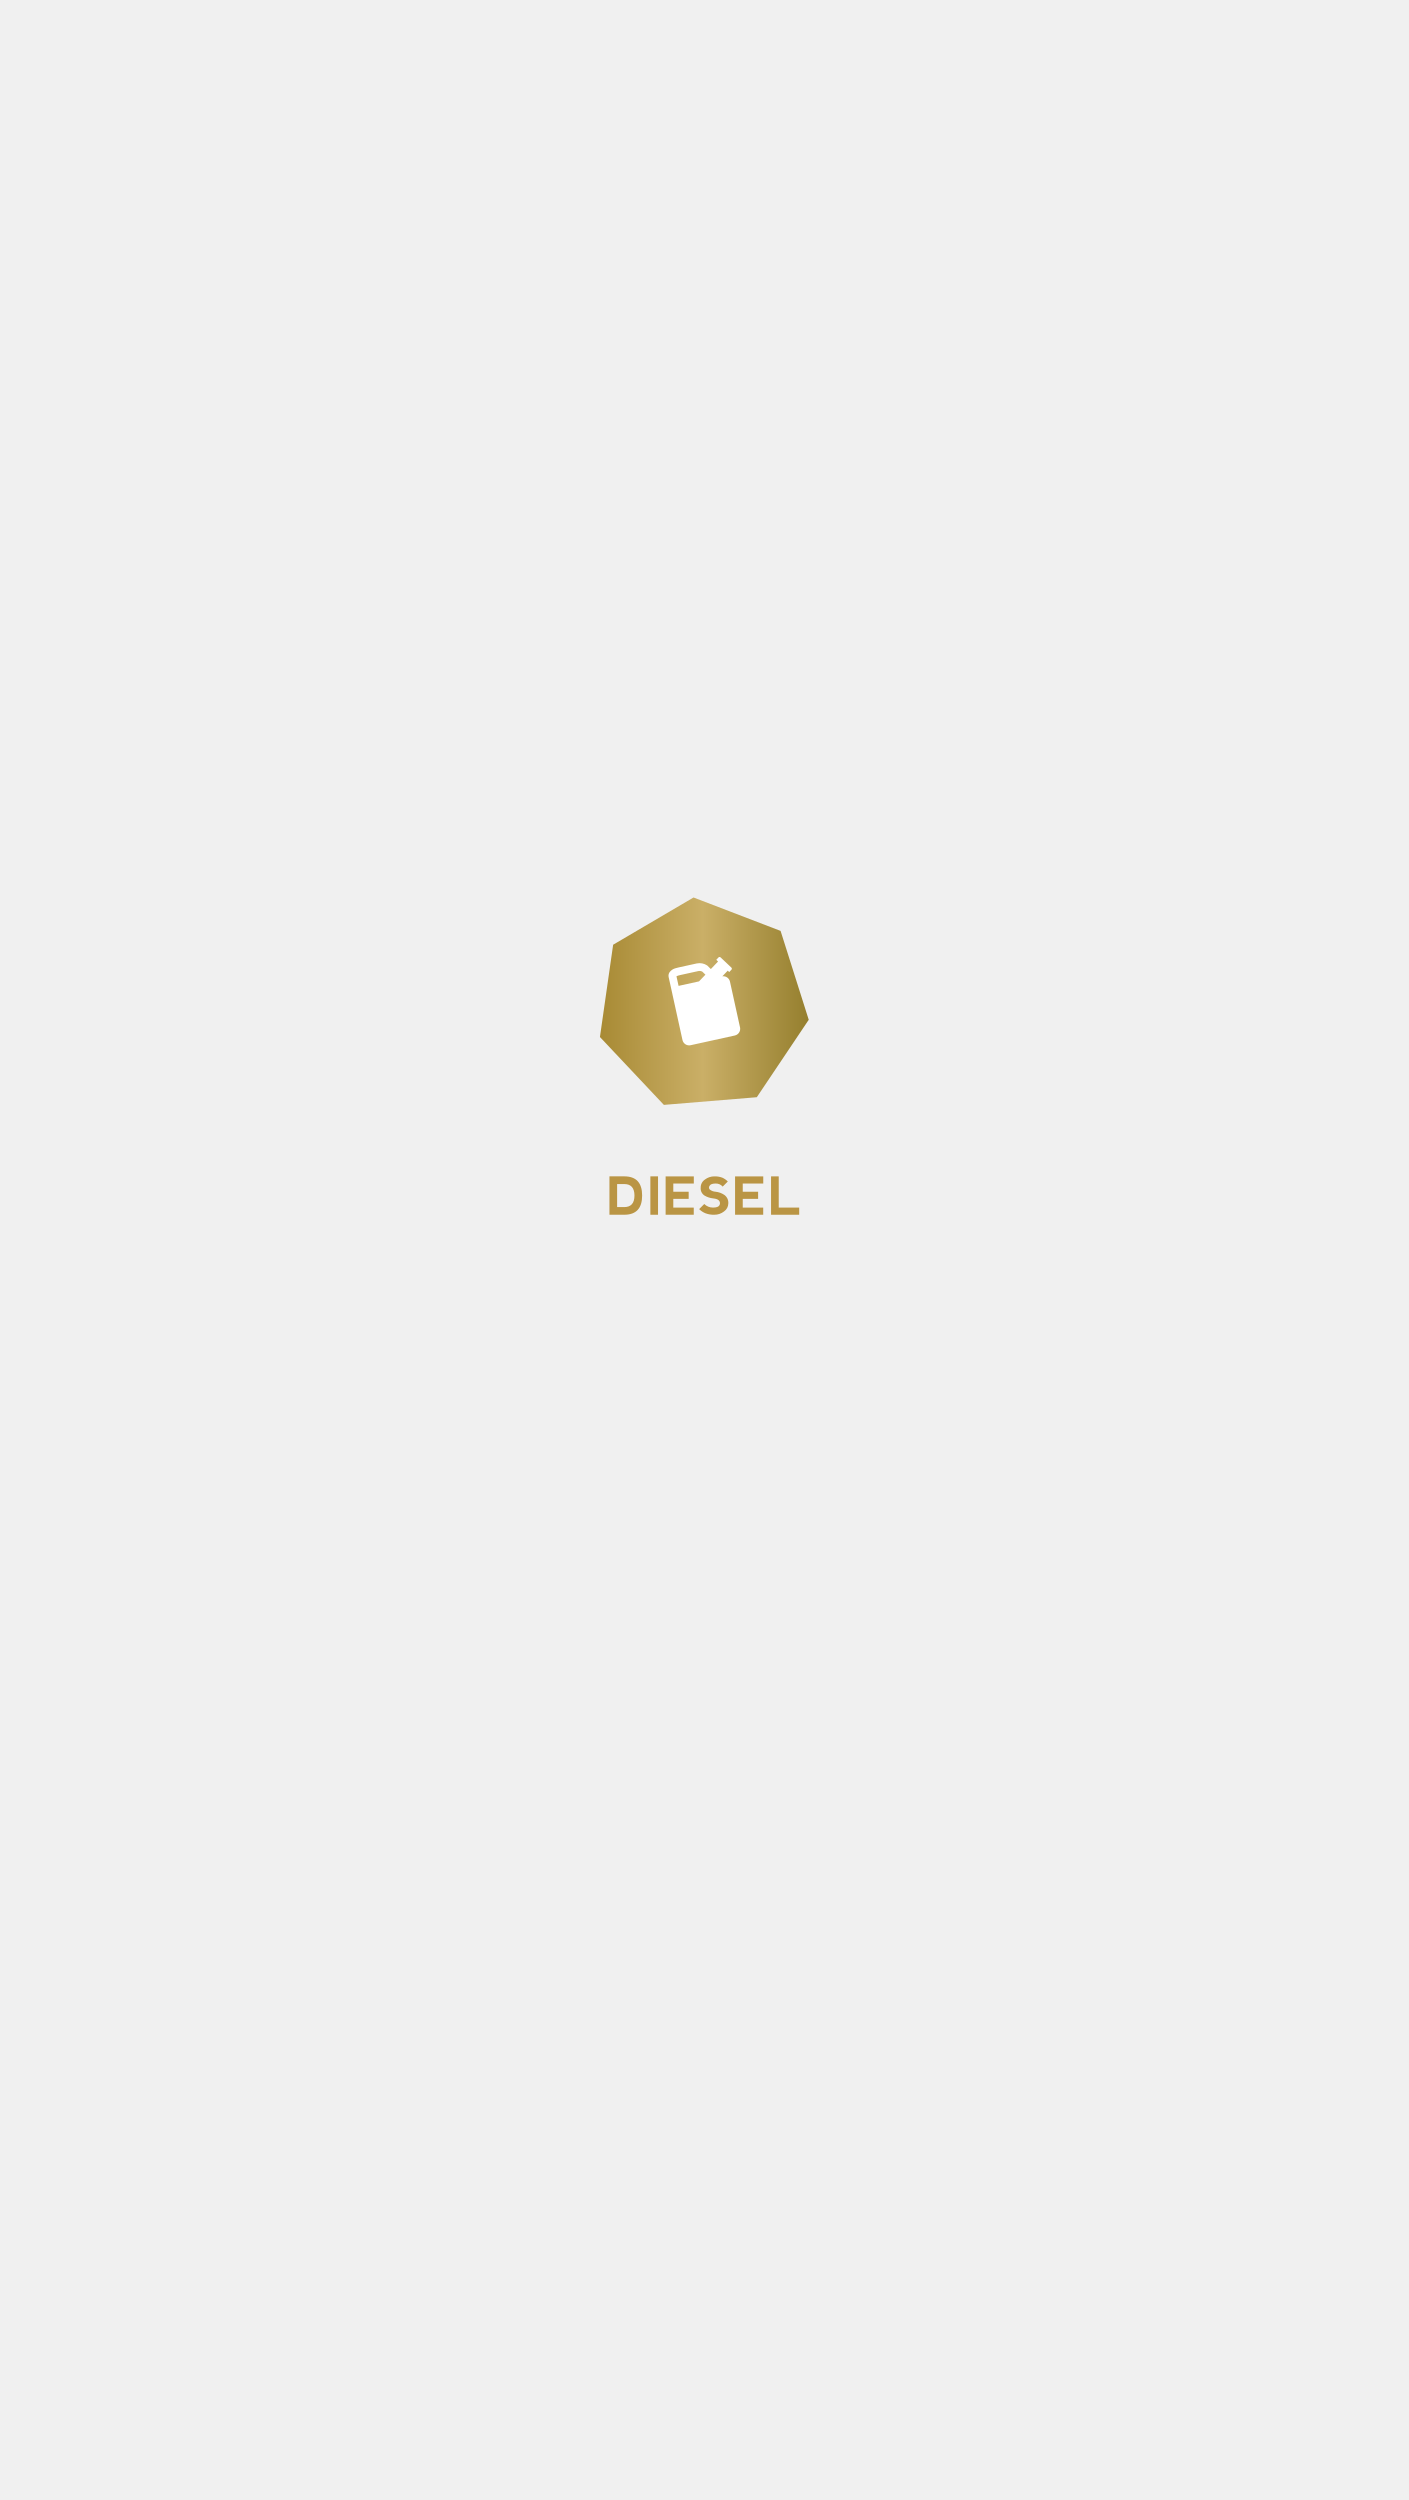
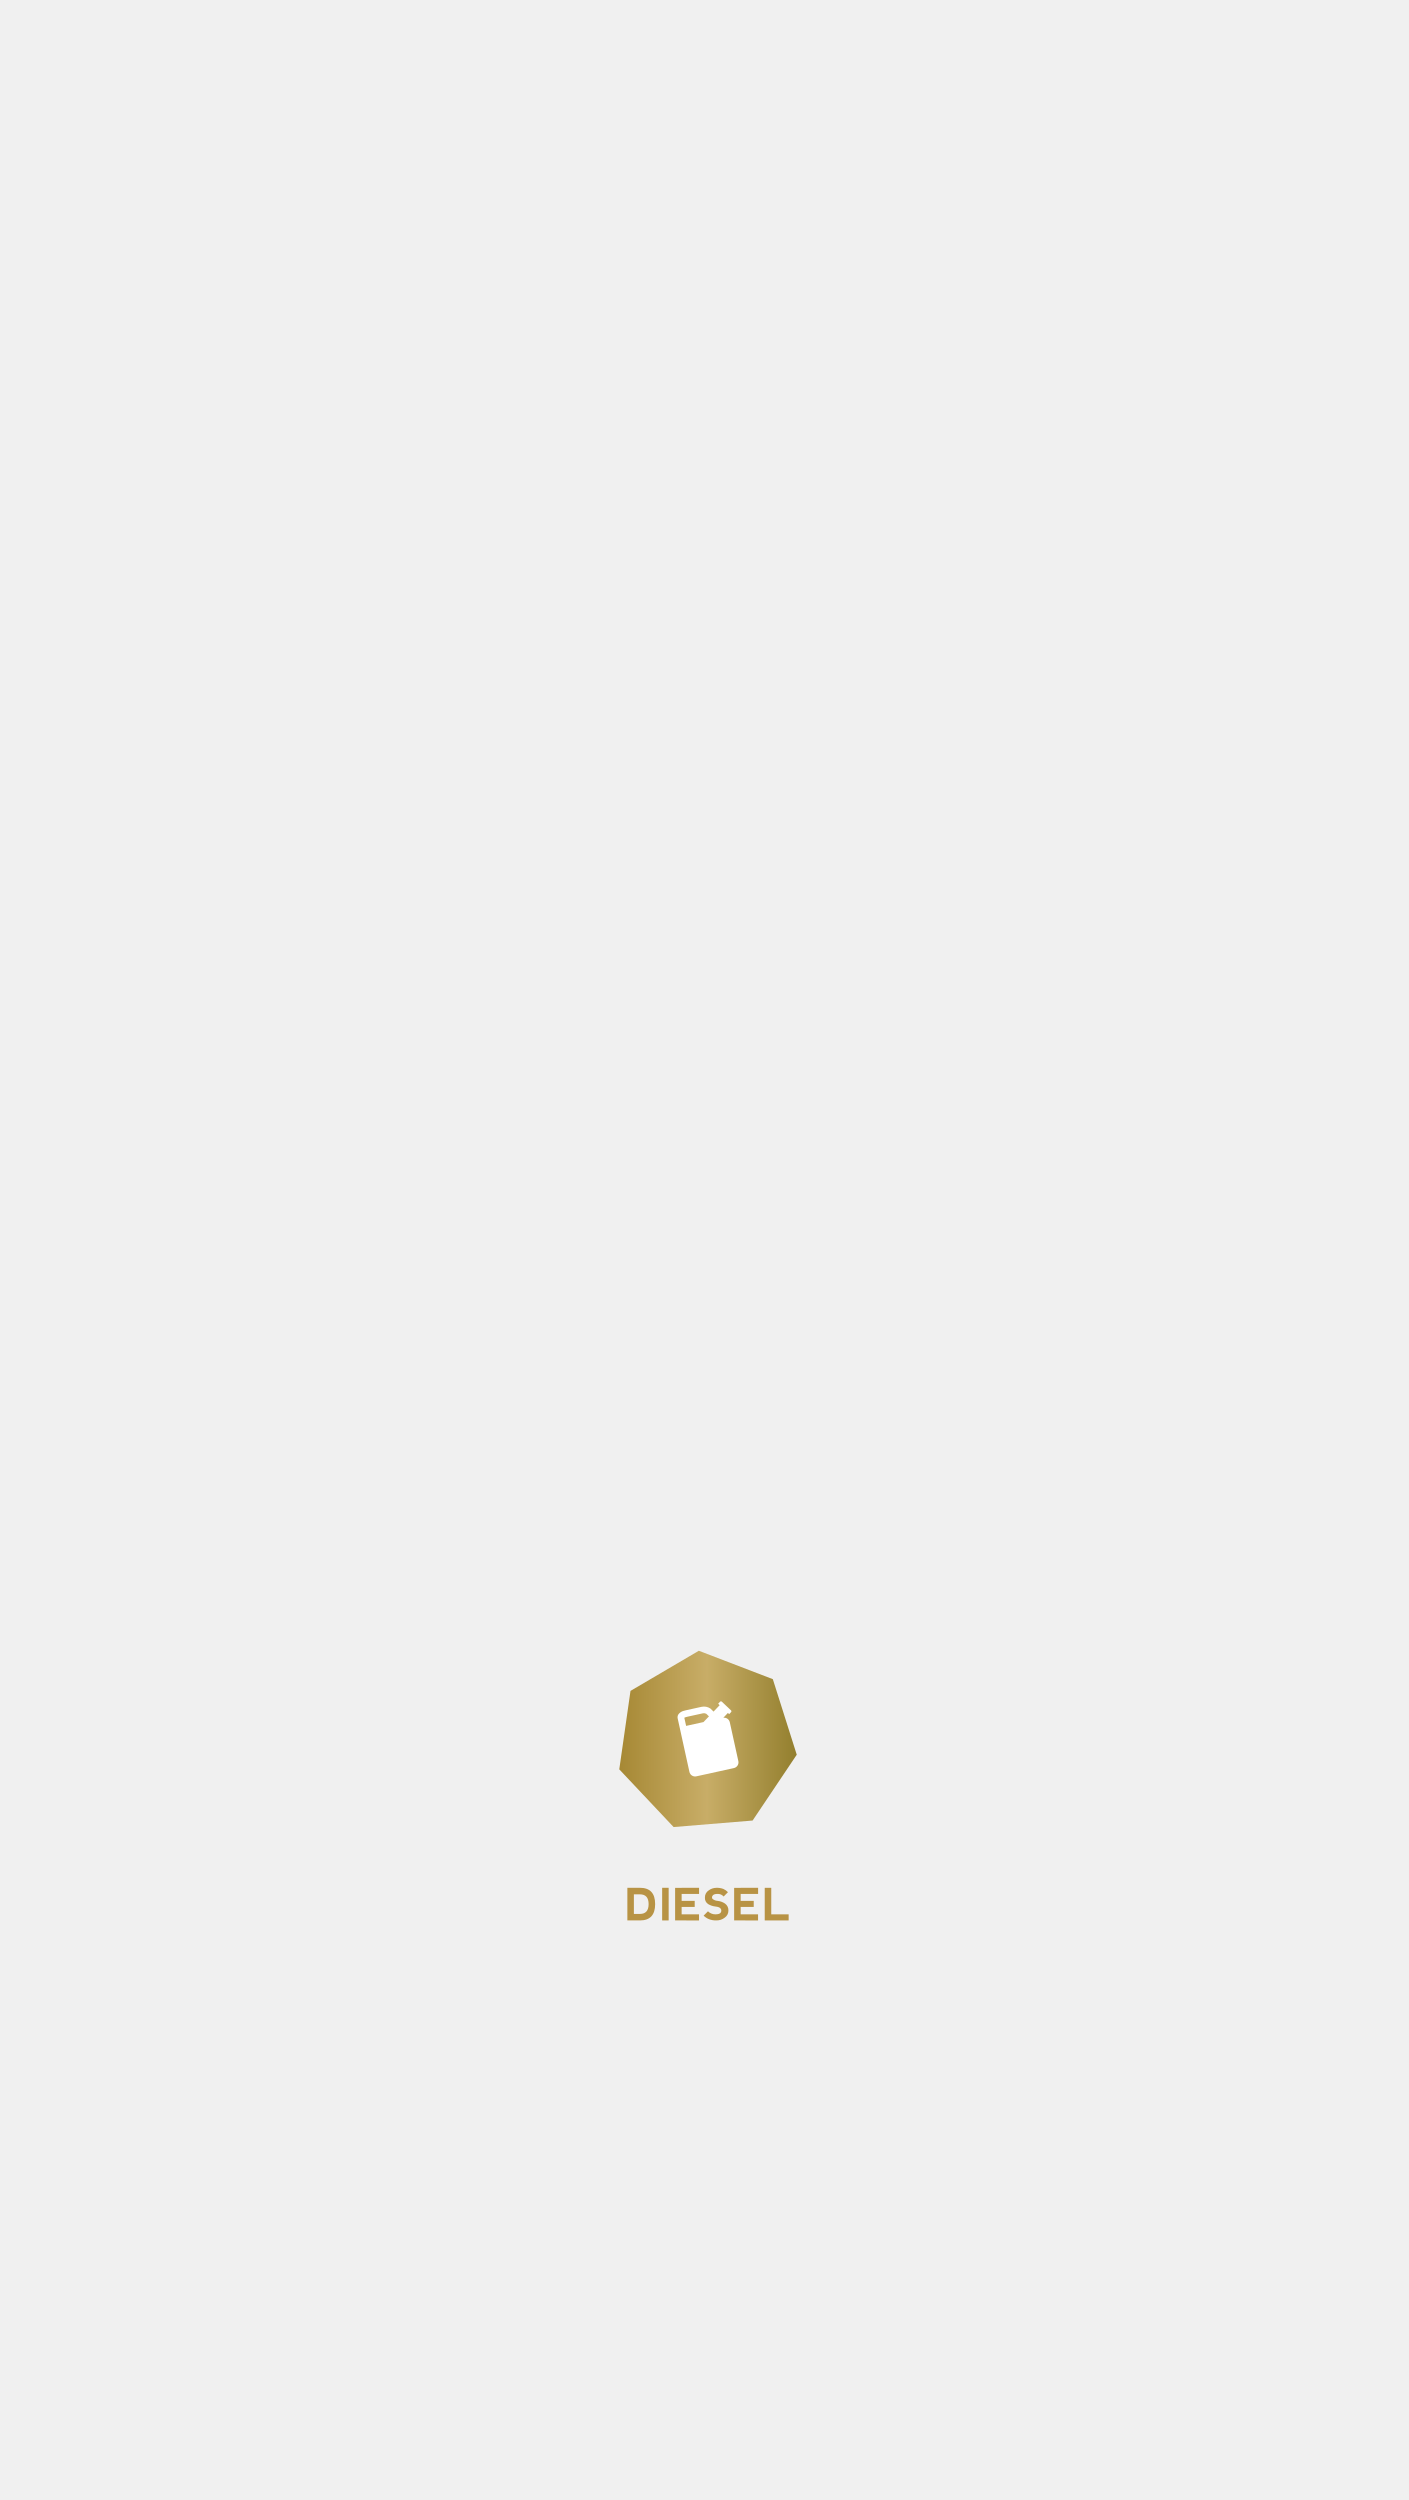
<svg xmlns="http://www.w3.org/2000/svg" id="Content" width="320" height="568" viewBox="0 0 320 568">
  <defs>
-     <style>.cls-1{fill:url(#New_Gradient_Swatch_1);}.cls-2{fill:#fff;}.cls-3{fill:#ba9544;}</style>
-     <linearGradient id="New_Gradient_Swatch_1" x1="136.306" y1="227.469" x2="183.744" y2="227.469" gradientUnits="userSpaceOnUse">
-       <stop offset="0" stop-color="#a88a34" />
-       <stop offset="0.493" stop-color="#caaf67" />
-       <stop offset="1" stop-color="#957f2e" />
+     <style>.cls-1{fill:url(#New_Gradient_Swatch_1);}.cls-2{fill:#fff;}.cls-3{fill:#b89344;}</style>
+     <linearGradient id="New_Gradient_Swatch_1" x1="140.7" y1="395.078" x2="181.022" y2="395.078" gradientUnits="userSpaceOnUse">
+       <stop offset="0" stop-color="#a68834" />
+       <stop offset="0.493" stop-color="#c8ad67" />
+       <stop offset="1" stop-color="#937f2e" />
    </linearGradient>
  </defs>
-   <polygon class="cls-1" points="177.348 211.5 157.57 203.909 139.306 214.639 136.306 235.609 150.832 251.029 171.943 249.288 183.744 231.694 177.348 211.5" />
-   <path class="cls-2" d="M153.693,221.812a2.024,2.024,0,0,1,.381-.156,3.665,3.665,0,0,1,.425-.108l.024-.009,4.161-.915a1.347,1.347,0,0,1,.888.137l.701.685-1.457,1.525-4.644,1.021c-.185-.838-.377-1.71-.48-2.18m14.442,11.609-2.286-10.397a1.558,1.558,0,0,0-1.732-1.206l1.226-1.287.337.32.509-.54a.331.331,0,0,0-.013-.467l-2.464-2.328a.331.331,0,0,0-.467.013l-.509.54.406.384-1.635,1.715-.811-.791-.057-.044a3.099,3.099,0,0,0-2.33-.439l-4.117.906a6.024,6.024,0,0,0-.727.187,2.478,2.478,0,0,0-1.331.888,1.438,1.438,0,0,0-.216,1.122c.128.573.573,2.603.842,3.822.004.026.009.053.015.079l2.286,10.399a1.549,1.549,0,0,0,1.851,1.177l10.031-2.206a1.557,1.557,0,0,0,1.195-1.847" />
-   <path class="cls-3" d="M138.466,275.99V267.267h3.359q4.068,0,4.068,4.365,0,4.358-4.068,4.358Zm3.359-1.737q2.319-.006,2.325-2.621-.006-2.616-2.325-2.615H140.21v5.236Z" />
-   <path class="cls-3" d="M147.765,267.267h1.738v8.724h-1.738Z" />
-   <path class="cls-3" d="M151.229,275.99v-8.712l6.404-.006v1.627h-4.661v1.86h3.493v1.621h-3.493v1.982h4.649v1.627Z" />
-   <path class="cls-3" d="M164.106,267.563a4.06,4.06,0,0,1,1.25.871l-1.162,1.163a2.004,2.004,0,0,0-1.628-.698q-1.046,0-1.336.494a.678.678,0,0,0,0,.843,2.293,2.293,0,0,0,1.336.523,4.325,4.325,0,0,1,2.006.727,2.183,2.183,0,0,1,.9,1.946,2.232,2.232,0,0,1-.962,1.802,3.521,3.521,0,0,1-2.24.756,5.163,5.163,0,0,1-2.028-.349,4.387,4.387,0,0,1-1.395-.93l1.162-1.163a2.762,2.762,0,0,0,1.976.814q1.163,0,1.45-.494a.922.922,0,0,0,0-.988q-.287-.494-1.45-.61a4.679,4.679,0,0,1-1.917-.639,1.928,1.928,0,0,1-.872-1.802,2.169,2.169,0,0,1,.991-1.857,3.487,3.487,0,0,1,2.036-.7A4.85,4.85,0,0,1,164.106,267.563Z" />
-   <path class="cls-3" d="M167.007,275.99v-8.712l6.404-.006v1.627H168.751v1.86h3.492v1.621H168.751v1.982h4.649v1.627Z" />
-   <path class="cls-3" d="M176.928,267.272v7.091h4.649v1.627h-6.393v-8.718Z" />
+   <polygon class="cls-1" points="175.585 381.505 158.774 375.052 143.249 384.172 140.7 401.997 153.046 415.105 170.991 413.625 181.022 398.67 175.585 381.505" />
+   <path class="cls-2" d="M155.478,390.27a1.721,1.721,0,0,1,.324-.133,3.117,3.117,0,0,1,.362-.092l.021-.007,3.537-.778a1.145,1.145,0,0,1,.755.116l.596.583-1.238,1.296-3.948.867c-.157-.712-.32-1.454-.408-1.853m12.275,9.868-1.943-8.837a1.325,1.325,0,0,0-1.473-1.025l1.042-1.094.287.272.433-.459a.281.281,0,0,0-.011-.397l-2.095-1.978a.281.281,0,0,0-.397.011l-.433.459.345.326-1.39,1.458-.689-.673-.049-.037a2.634,2.634,0,0,0-1.98-.373l-3.5.77a5.119,5.119,0,0,0-.618.159,2.106,2.106,0,0,0-1.132.755,1.222,1.222,0,0,0-.184.954c.109.487.487,2.213.716,3.249.004.022.007.045.013.067l1.943,8.839a1.317,1.317,0,0,0,1.574,1l8.526-1.875a1.324,1.324,0,0,0,1.015-1.57" />
+   <path class="cls-3" d="M142.536,436.322v-7.415h2.855q3.458,0,3.458,3.71,0,3.705-3.458,3.705Zm2.855-1.478q1.972-.004,1.976-2.228-.004-2.222-1.976-2.223h-1.373v4.45Z" />
+   <path class="cls-3" d="M150.44,428.907H151.918v7.415h-1.478Z" />
+   <path class="cls-3" d="M153.385,436.322V428.917l5.443-.005v1.384h-3.961V431.876h2.969v1.379h-2.969v1.685h3.951v1.383Z" />
+   <path class="cls-3" d="M164.332,429.159a3.455,3.455,0,0,1,1.062.741l-.987.988a1.703,1.703,0,0,0-1.384-.593q-.889,0-1.136.42a.576.576,0,0,0,0,.716,1.95,1.95,0,0,0,1.136.444,3.681,3.681,0,0,1,1.704.618,1.854,1.854,0,0,1,.767,1.654,1.9,1.9,0,0,1-.818,1.531,2.99,2.99,0,0,1-1.904.643,4.373,4.373,0,0,1-1.724-.297,3.734,3.734,0,0,1-1.186-.79l.987-.988a2.352,2.352,0,0,0,1.68.692q.989,0,1.232-.42a.782.782,0,0,0,0-.84q-.243-.42-1.232-.519a3.986,3.986,0,0,1-1.63-.544,1.639,1.639,0,0,1-.741-1.531A1.844,1.844,0,0,1,161,429.508a2.963,2.963,0,0,1,1.731-.596A4.146,4.146,0,0,1,164.332,429.159Z" />
+   <path class="cls-3" d="M166.797,436.322V428.917l5.443-.005v1.384H168.279V431.876h2.969v1.379H168.279v1.685h3.951v1.383Z" />
+   <path class="cls-3" d="M175.229,428.912v6.027h3.952v1.383h-5.435v-7.41Z" />
</svg>
